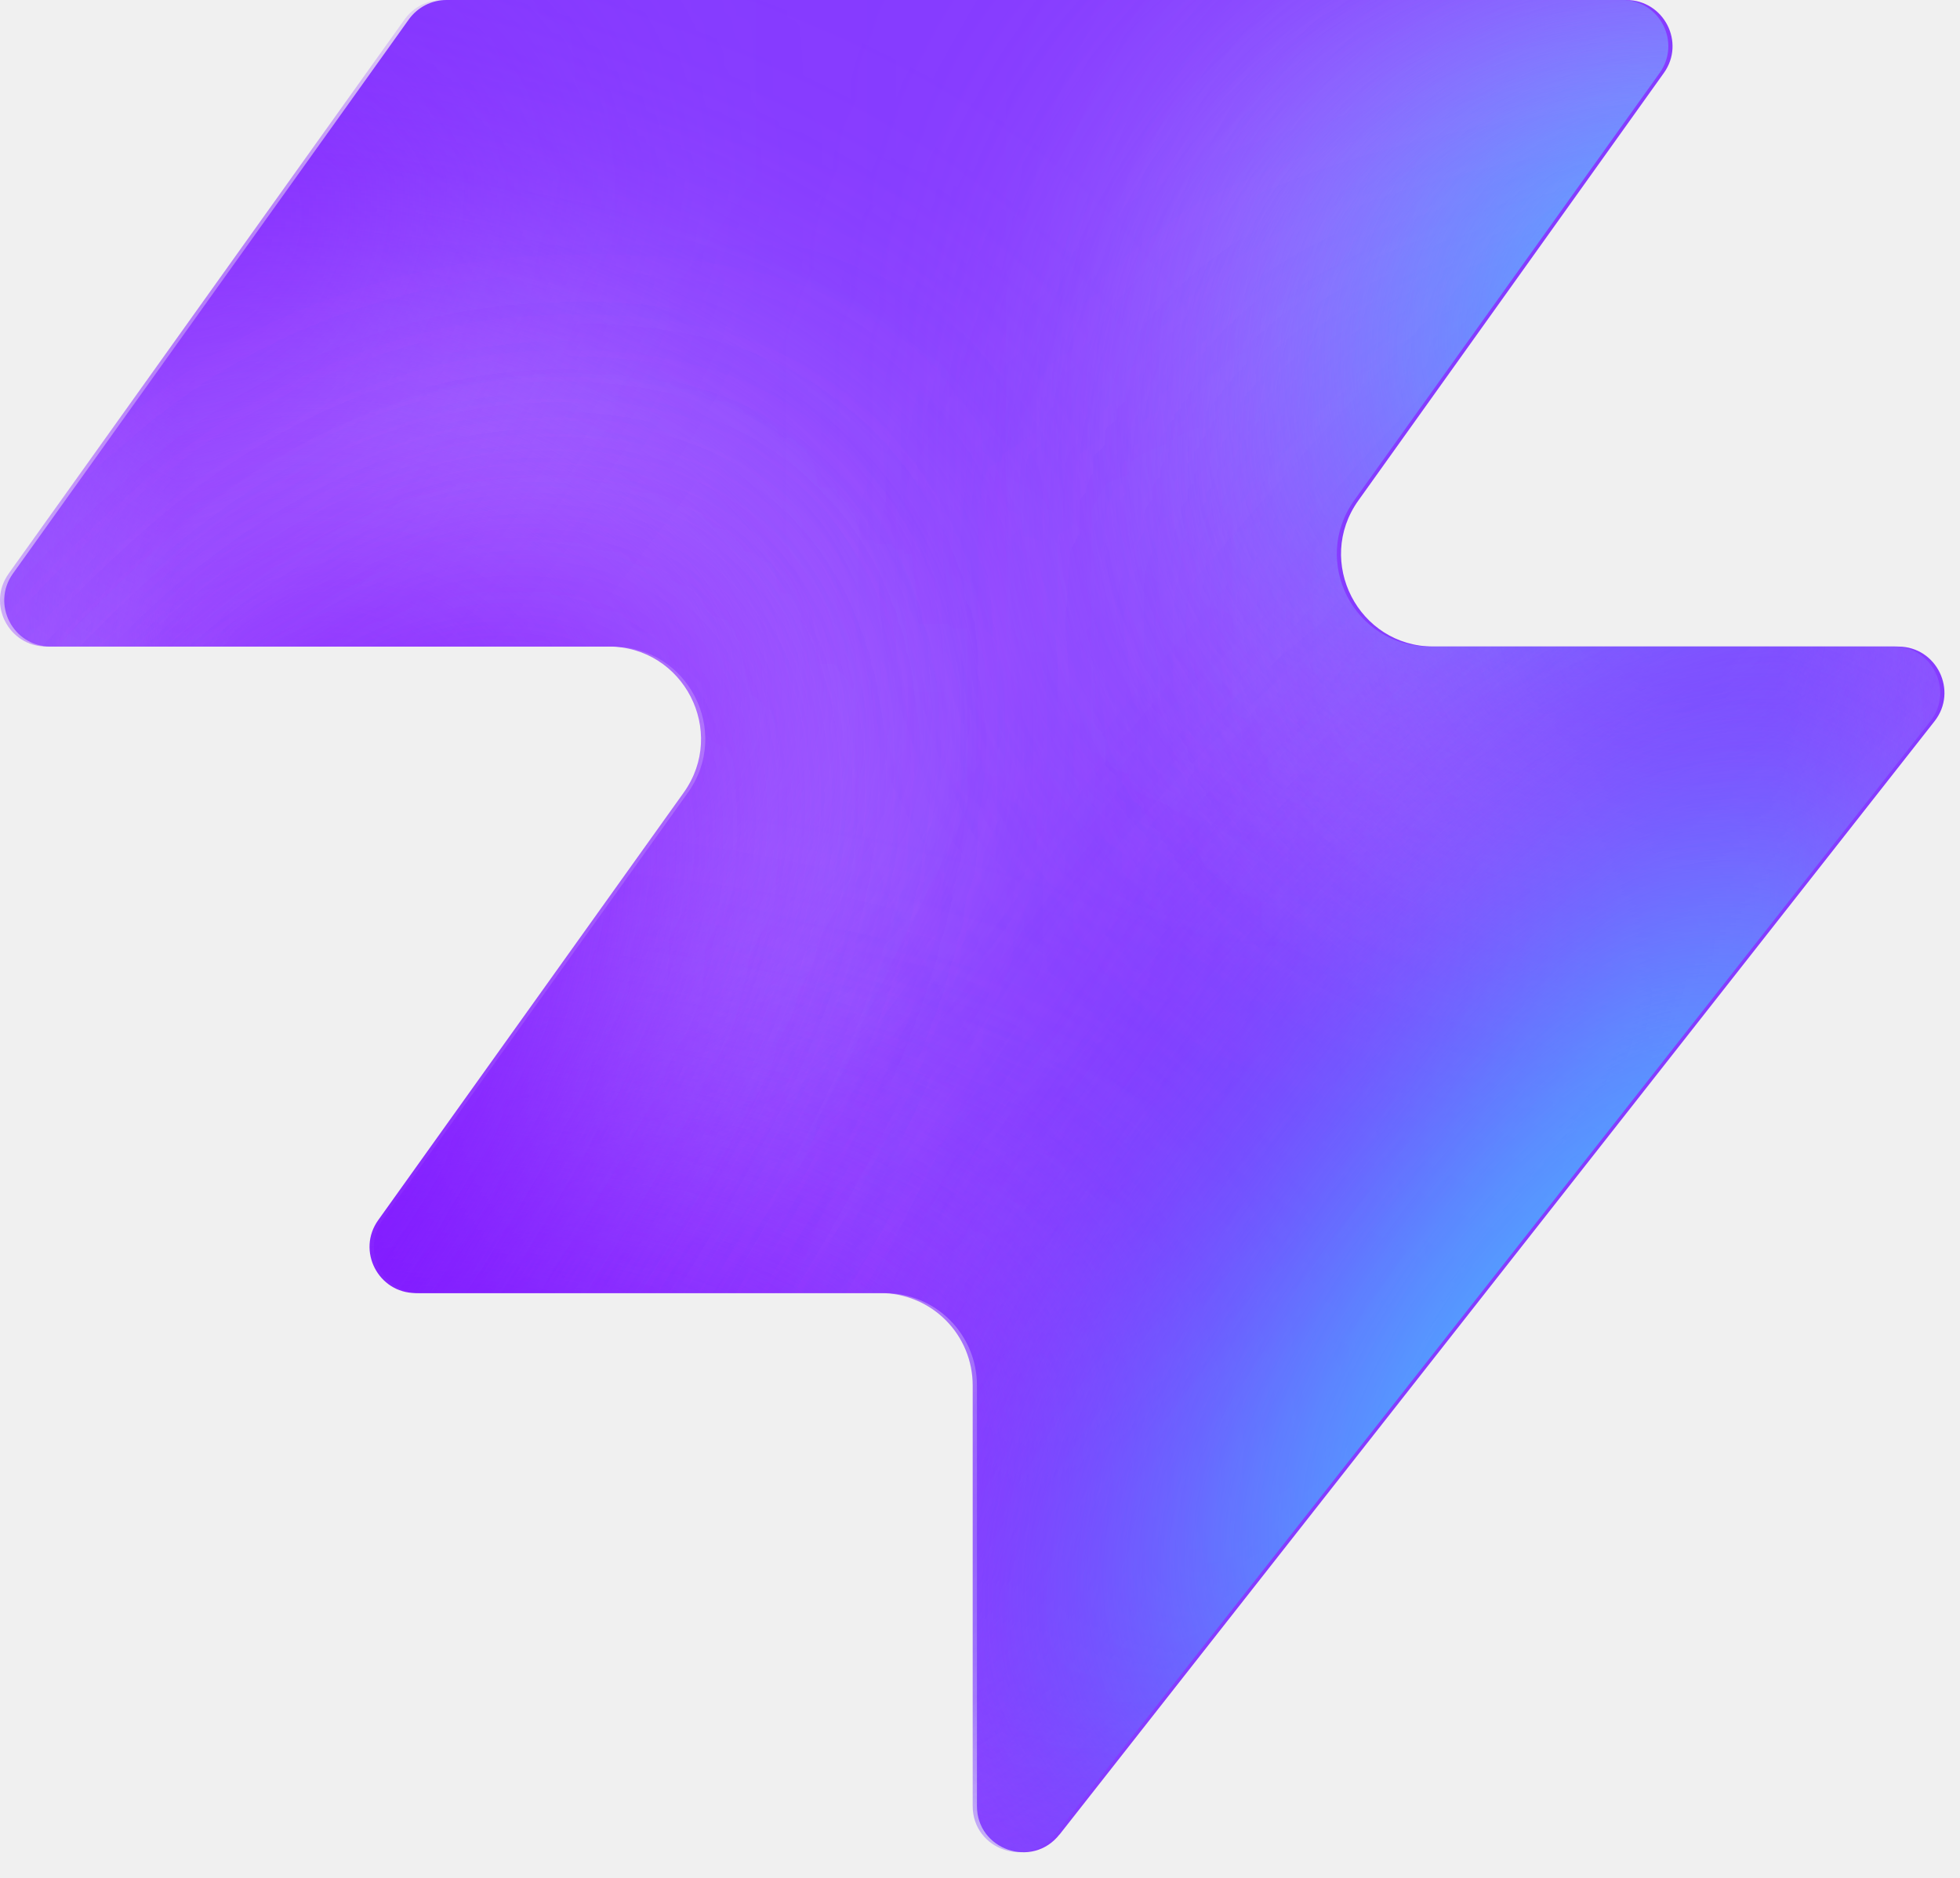
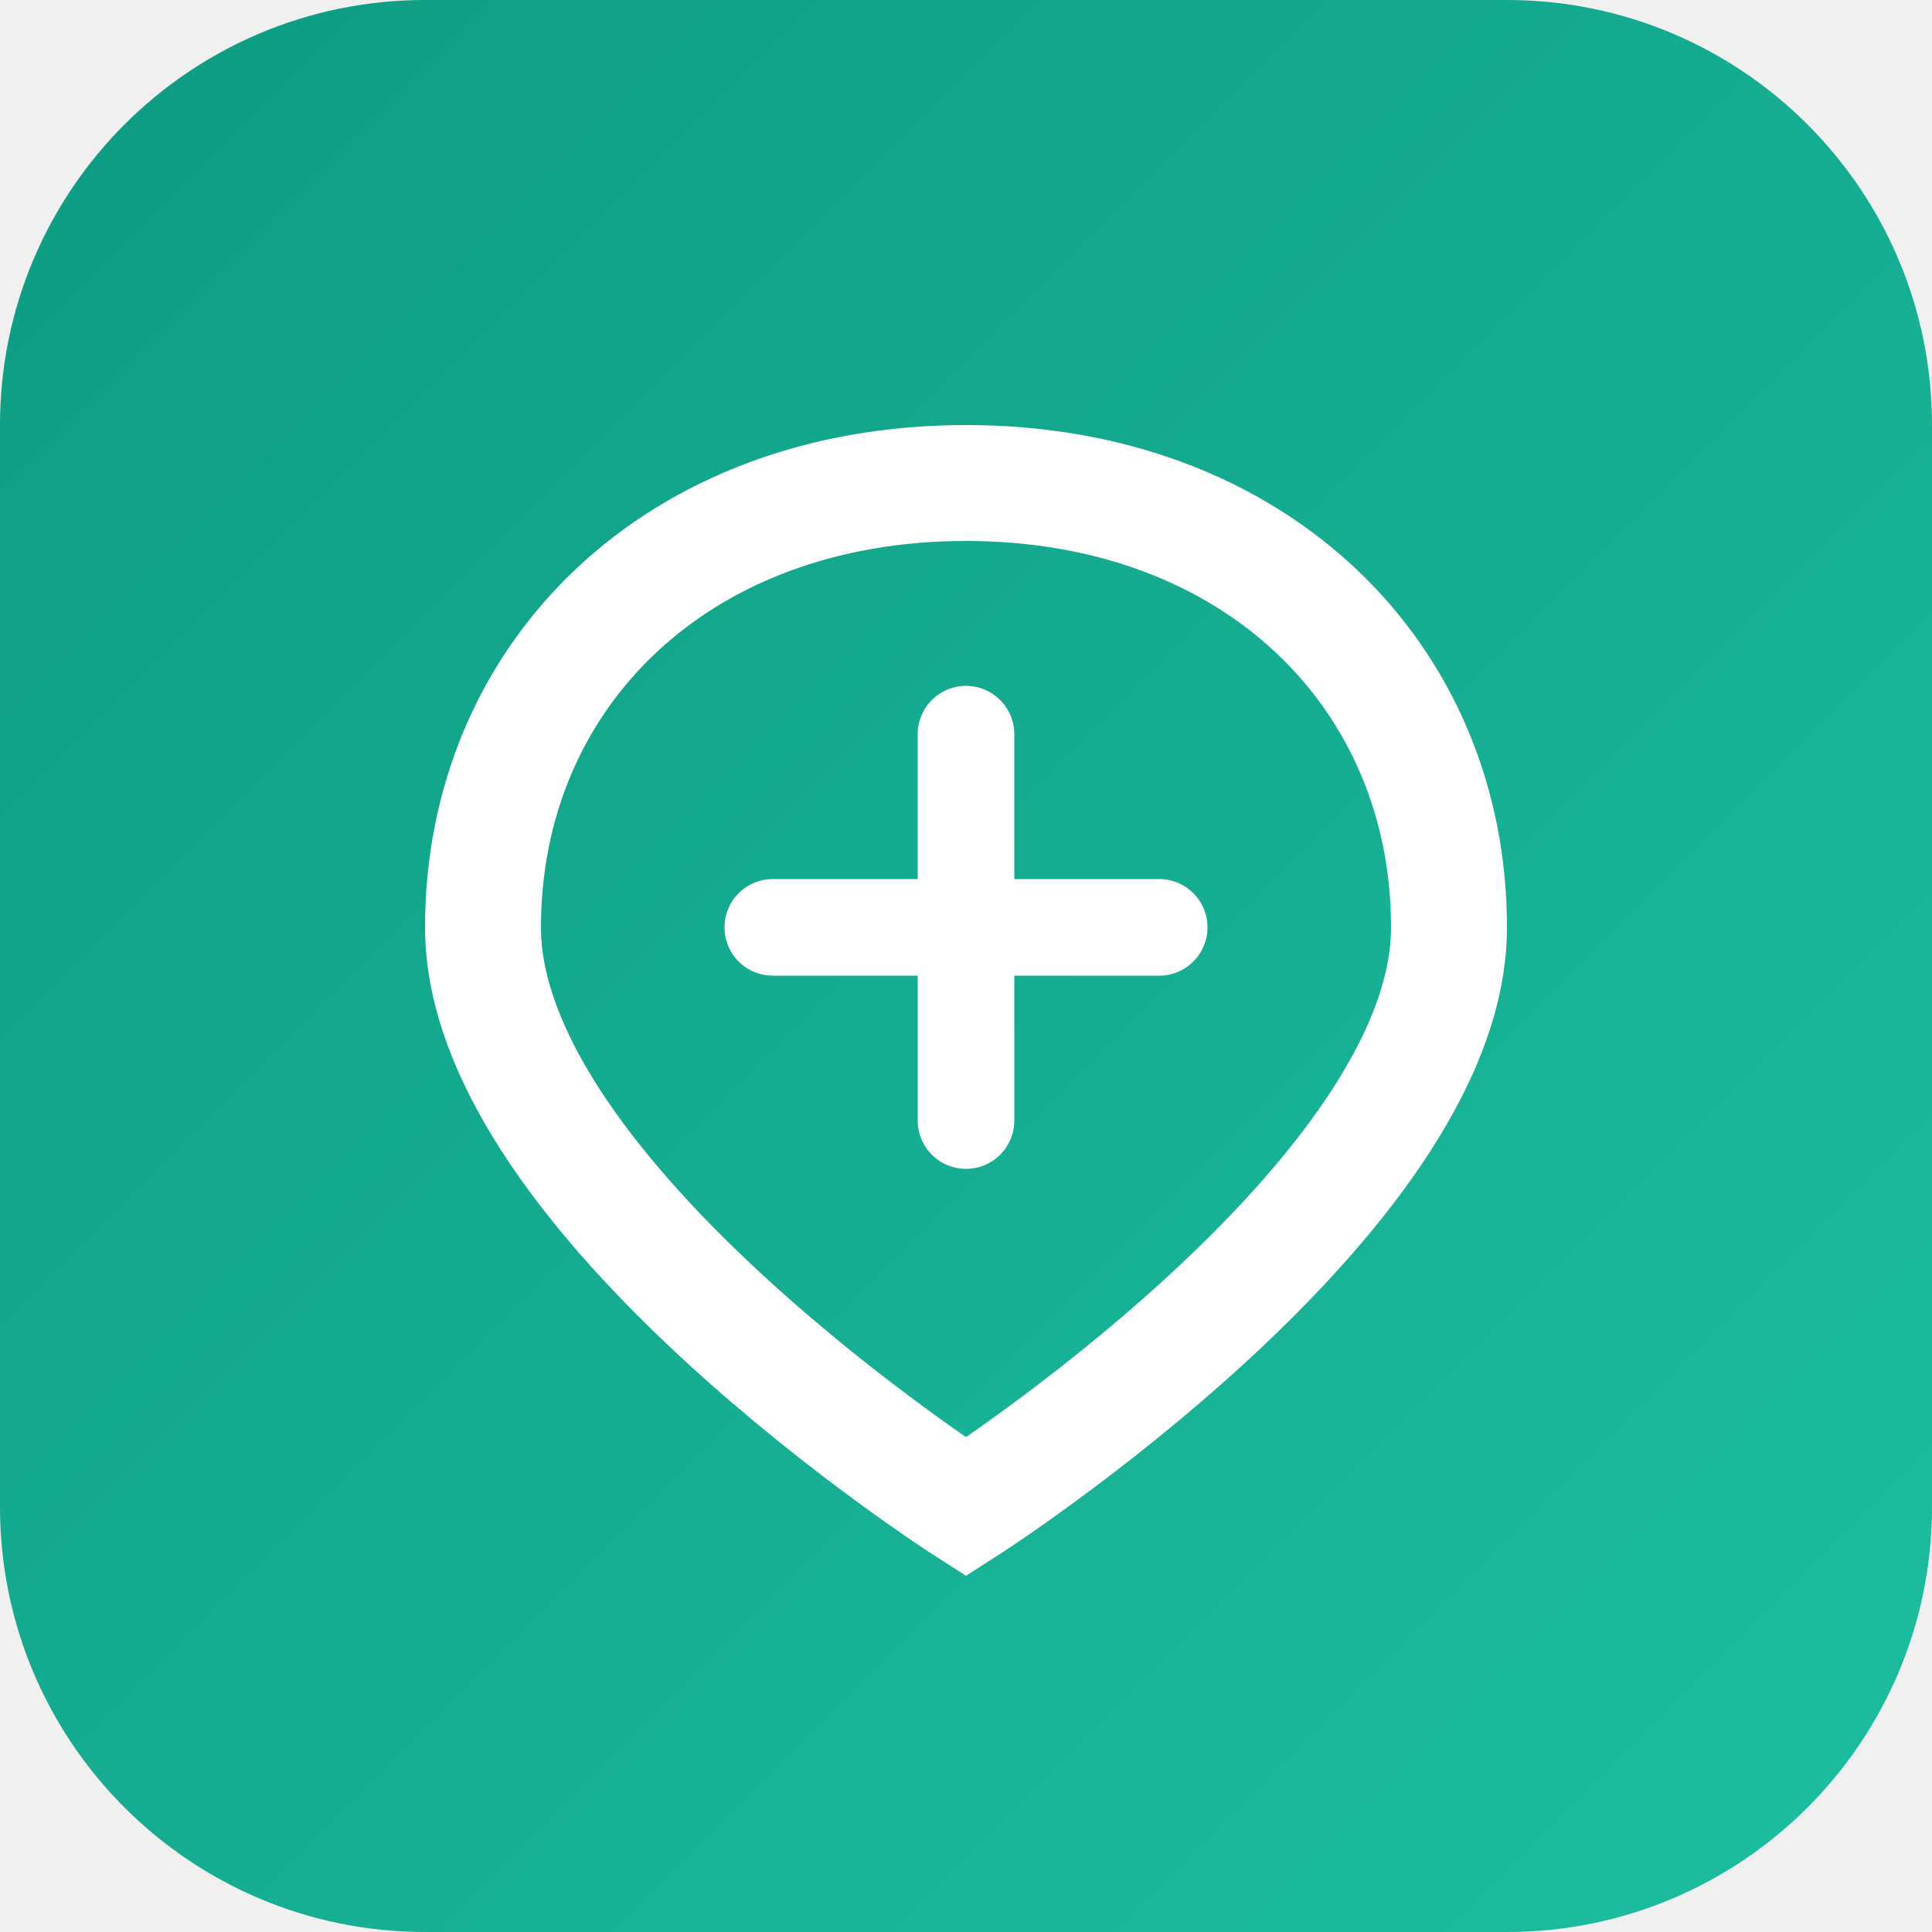
- <svg xmlns="http://www.w3.org/2000/svg" width="48" height="46" fill="none" viewBox="0 0 48 46">
-   <path fill="#863bff" d="M25.946 44.938c-.664.845-2.021.375-2.021-.698V33.937a2.26 2.26 0 0 0-2.262-2.262H10.287c-.92 0-1.456-1.04-.92-1.788l7.48-10.471c1.07-1.497 0-3.578-1.842-3.578H1.237c-.92 0-1.456-1.04-.92-1.788L10.013.474c.214-.297.556-.474.92-.474h28.894c.92 0 1.456 1.04.92 1.788l-7.48 10.471c-1.07 1.498 0 3.579 1.842 3.579h11.377c.943 0 1.473 1.088.89 1.83L25.947 44.94z" style="fill:#863bff;fill:color(display-p3 .525 .23 1);fill-opacity:1" />
-   <mask id="a" width="48" height="46" x="0" y="0" maskUnits="userSpaceOnUse" style="mask-type:alpha">
-     <path fill="#000" d="M25.842 44.938c-.664.844-2.021.375-2.021-.698V33.937a2.26 2.26 0 0 0-2.262-2.262H10.183c-.92 0-1.456-1.04-.92-1.788l7.48-10.471c1.07-1.498 0-3.579-1.842-3.579H1.133c-.92 0-1.456-1.04-.92-1.787L9.91.473c.214-.297.556-.474.92-.474h28.894c.92 0 1.456 1.04.92 1.788l-7.48 10.471c-1.07 1.498 0 3.578 1.842 3.578h11.377c.943 0 1.473 1.088.89 1.832L25.843 44.94z" style="fill:#000;fill-opacity:1" />
-   </mask>
-   <g mask="url(#a)">
-     <g filter="url(#b)">
-       <ellipse cx="5.508" cy="14.704" fill="#ede6ff" rx="5.508" ry="14.704" style="fill:#ede6ff;fill:color(display-p3 .927 .903 1);fill-opacity:1" transform="matrix(.00324 1 1 -.00324 -4.47 31.516)" />
-     </g>
-     <g filter="url(#c)">
-       <ellipse cx="10.399" cy="29.851" fill="#ede6ff" rx="10.399" ry="29.851" style="fill:#ede6ff;fill:color(display-p3 .927 .903 1);fill-opacity:1" transform="matrix(.00324 1 1 -.00324 -39.328 7.883)" />
-     </g>
-     <g filter="url(#d)">
-       <ellipse cx="5.508" cy="30.487" fill="#7e14ff" rx="5.508" ry="30.487" style="fill:#7e14ff;fill:color(display-p3 .492 .077 1);fill-opacity:1" transform="rotate(89.814 -25.913 -14.639)scale(1 -1)" />
-     </g>
-     <g filter="url(#e)">
-       <ellipse cx="5.508" cy="30.599" fill="#7e14ff" rx="5.508" ry="30.599" style="fill:#7e14ff;fill:color(display-p3 .492 .077 1);fill-opacity:1" transform="rotate(89.814 -32.644 -3.334)scale(1 -1)" />
-     </g>
-     <g filter="url(#f)">
-       <ellipse cx="5.508" cy="30.599" fill="#7e14ff" rx="5.508" ry="30.599" style="fill:#7e14ff;fill:color(display-p3 .492 .077 1);fill-opacity:1" transform="matrix(.00324 1 1 -.00324 -34.34 30.47)" />
-     </g>
-     <g filter="url(#g)">
-       <ellipse cx="14.072" cy="22.078" fill="#ede6ff" rx="14.072" ry="22.078" style="fill:#ede6ff;fill:color(display-p3 .927 .903 1);fill-opacity:1" transform="rotate(93.35 24.506 48.493)scale(-1 1)" />
-     </g>
-     <g filter="url(#h)">
-       <ellipse cx="3.47" cy="21.501" fill="#7e14ff" rx="3.47" ry="21.501" style="fill:#7e14ff;fill:color(display-p3 .492 .077 1);fill-opacity:1" transform="rotate(89.009 28.708 47.59)scale(-1 1)" />
-     </g>
-     <g filter="url(#i)">
-       <ellipse cx="3.47" cy="21.501" fill="#7e14ff" rx="3.47" ry="21.501" style="fill:#7e14ff;fill:color(display-p3 .492 .077 1);fill-opacity:1" transform="rotate(89.009 28.708 47.59)scale(-1 1)" />
-     </g>
-     <g filter="url(#j)">
-       <ellipse cx=".387" cy="8.972" fill="#7e14ff" rx="4.407" ry="29.108" style="fill:#7e14ff;fill:color(display-p3 .492 .077 1);fill-opacity:1" transform="rotate(39.51 .387 8.972)" />
-     </g>
-     <g filter="url(#k)">
-       <ellipse cx="47.523" cy="-6.092" fill="#7e14ff" rx="4.407" ry="29.108" style="fill:#7e14ff;fill:color(display-p3 .492 .077 1);fill-opacity:1" transform="rotate(37.892 47.523 -6.092)" />
-     </g>
-     <g filter="url(#l)">
-       <ellipse cx="41.412" cy="6.333" fill="#47bfff" rx="5.971" ry="9.665" style="fill:#47bfff;fill:color(display-p3 .28 .748 1);fill-opacity:1" transform="rotate(37.892 41.412 6.333)" />
-     </g>
-     <g filter="url(#m)">
-       <ellipse cx="-1.879" cy="38.332" fill="#7e14ff" rx="4.407" ry="29.108" style="fill:#7e14ff;fill:color(display-p3 .492 .077 1);fill-opacity:1" transform="rotate(37.892 -1.88 38.332)" />
-     </g>
-     <g filter="url(#n)">
-       <ellipse cx="-1.879" cy="38.332" fill="#7e14ff" rx="4.407" ry="29.108" style="fill:#7e14ff;fill:color(display-p3 .492 .077 1);fill-opacity:1" transform="rotate(37.892 -1.88 38.332)" />
-     </g>
-     <g filter="url(#o)">
-       <ellipse cx="35.651" cy="29.907" fill="#7e14ff" rx="4.407" ry="29.108" style="fill:#7e14ff;fill:color(display-p3 .492 .077 1);fill-opacity:1" transform="rotate(37.892 35.651 29.907)" />
-     </g>
-     <g filter="url(#p)">
-       <ellipse cx="38.418" cy="32.4" fill="#47bfff" rx="5.971" ry="15.297" style="fill:#47bfff;fill:color(display-p3 .28 .748 1);fill-opacity:1" transform="rotate(37.892 38.418 32.4)" />
-     </g>
-   </g>
+ <svg xmlns="http://www.w3.org/2000/svg" viewBox="0 0 100 100">
  <defs>
-     <filter id="b" width="60.045" height="41.654" x="-19.77" y="16.149" color-interpolation-filters="sRGB" filterUnits="userSpaceOnUse">
-       <feFlood flood-opacity="0" result="BackgroundImageFix" />
-       <feBlend in="SourceGraphic" in2="BackgroundImageFix" result="shape" />
-       <feGaussianBlur result="effect1_foregroundBlur_2002_17158" stdDeviation="7.659" />
-     </filter>
-     <filter id="c" width="90.34" height="51.437" x="-54.613" y="-7.533" color-interpolation-filters="sRGB" filterUnits="userSpaceOnUse">
-       <feFlood flood-opacity="0" result="BackgroundImageFix" />
-       <feBlend in="SourceGraphic" in2="BackgroundImageFix" result="shape" />
-       <feGaussianBlur result="effect1_foregroundBlur_2002_17158" stdDeviation="7.659" />
-     </filter>
-     <filter id="d" width="79.355" height="29.4" x="-49.64" y="2.03" color-interpolation-filters="sRGB" filterUnits="userSpaceOnUse">
-       <feFlood flood-opacity="0" result="BackgroundImageFix" />
-       <feBlend in="SourceGraphic" in2="BackgroundImageFix" result="shape" />
-       <feGaussianBlur result="effect1_foregroundBlur_2002_17158" stdDeviation="4.596" />
-     </filter>
-     <filter id="e" width="79.579" height="29.4" x="-45.045" y="20.029" color-interpolation-filters="sRGB" filterUnits="userSpaceOnUse">
-       <feFlood flood-opacity="0" result="BackgroundImageFix" />
-       <feBlend in="SourceGraphic" in2="BackgroundImageFix" result="shape" />
-       <feGaussianBlur result="effect1_foregroundBlur_2002_17158" stdDeviation="4.596" />
-     </filter>
-     <filter id="f" width="79.579" height="29.4" x="-43.513" y="21.178" color-interpolation-filters="sRGB" filterUnits="userSpaceOnUse">
-       <feFlood flood-opacity="0" result="BackgroundImageFix" />
-       <feBlend in="SourceGraphic" in2="BackgroundImageFix" result="shape" />
-       <feGaussianBlur result="effect1_foregroundBlur_2002_17158" stdDeviation="4.596" />
-     </filter>
-     <filter id="g" width="74.749" height="58.852" x="15.756" y="-17.901" color-interpolation-filters="sRGB" filterUnits="userSpaceOnUse">
-       <feFlood flood-opacity="0" result="BackgroundImageFix" />
-       <feBlend in="SourceGraphic" in2="BackgroundImageFix" result="shape" />
-       <feGaussianBlur result="effect1_foregroundBlur_2002_17158" stdDeviation="7.659" />
-     </filter>
-     <filter id="h" width="61.377" height="25.362" x="23.548" y="2.284" color-interpolation-filters="sRGB" filterUnits="userSpaceOnUse">
-       <feFlood flood-opacity="0" result="BackgroundImageFix" />
-       <feBlend in="SourceGraphic" in2="BackgroundImageFix" result="shape" />
-       <feGaussianBlur result="effect1_foregroundBlur_2002_17158" stdDeviation="4.596" />
-     </filter>
-     <filter id="i" width="61.377" height="25.362" x="23.548" y="2.284" color-interpolation-filters="sRGB" filterUnits="userSpaceOnUse">
-       <feFlood flood-opacity="0" result="BackgroundImageFix" />
-       <feBlend in="SourceGraphic" in2="BackgroundImageFix" result="shape" />
-       <feGaussianBlur result="effect1_foregroundBlur_2002_17158" stdDeviation="4.596" />
-     </filter>
-     <filter id="j" width="56.045" height="63.649" x="-27.636" y="-22.853" color-interpolation-filters="sRGB" filterUnits="userSpaceOnUse">
-       <feFlood flood-opacity="0" result="BackgroundImageFix" />
-       <feBlend in="SourceGraphic" in2="BackgroundImageFix" result="shape" />
-       <feGaussianBlur result="effect1_foregroundBlur_2002_17158" stdDeviation="4.596" />
-     </filter>
-     <filter id="k" width="54.814" height="64.646" x="20.116" y="-38.415" color-interpolation-filters="sRGB" filterUnits="userSpaceOnUse">
-       <feFlood flood-opacity="0" result="BackgroundImageFix" />
-       <feBlend in="SourceGraphic" in2="BackgroundImageFix" result="shape" />
-       <feGaussianBlur result="effect1_foregroundBlur_2002_17158" stdDeviation="4.596" />
-     </filter>
-     <filter id="l" width="33.541" height="35.313" x="24.641" y="-11.323" color-interpolation-filters="sRGB" filterUnits="userSpaceOnUse">
-       <feFlood flood-opacity="0" result="BackgroundImageFix" />
-       <feBlend in="SourceGraphic" in2="BackgroundImageFix" result="shape" />
-       <feGaussianBlur result="effect1_foregroundBlur_2002_17158" stdDeviation="4.596" />
-     </filter>
-     <filter id="m" width="54.814" height="64.646" x="-29.286" y="6.009" color-interpolation-filters="sRGB" filterUnits="userSpaceOnUse">
-       <feFlood flood-opacity="0" result="BackgroundImageFix" />
-       <feBlend in="SourceGraphic" in2="BackgroundImageFix" result="shape" />
-       <feGaussianBlur result="effect1_foregroundBlur_2002_17158" stdDeviation="4.596" />
-     </filter>
-     <filter id="n" width="54.814" height="64.646" x="-29.286" y="6.009" color-interpolation-filters="sRGB" filterUnits="userSpaceOnUse">
-       <feFlood flood-opacity="0" result="BackgroundImageFix" />
-       <feBlend in="SourceGraphic" in2="BackgroundImageFix" result="shape" />
-       <feGaussianBlur result="effect1_foregroundBlur_2002_17158" stdDeviation="4.596" />
-     </filter>
-     <filter id="o" width="54.814" height="64.646" x="8.244" y="-2.416" color-interpolation-filters="sRGB" filterUnits="userSpaceOnUse">
-       <feFlood flood-opacity="0" result="BackgroundImageFix" />
-       <feBlend in="SourceGraphic" in2="BackgroundImageFix" result="shape" />
-       <feGaussianBlur result="effect1_foregroundBlur_2002_17158" stdDeviation="4.596" />
-     </filter>
-     <filter id="p" width="39.409" height="43.623" x="18.713" y="10.588" color-interpolation-filters="sRGB" filterUnits="userSpaceOnUse">
-       <feFlood flood-opacity="0" result="BackgroundImageFix" />
-       <feBlend in="SourceGraphic" in2="BackgroundImageFix" result="shape" />
-       <feGaussianBlur result="effect1_foregroundBlur_2002_17158" stdDeviation="4.596" />
-     </filter>
+     <linearGradient id="g" x1="0%" y1="0%" x2="100%" y2="100%">
+       <stop offset="0%" style="stop-color:#0D9B82" />
+       <stop offset="100%" style="stop-color:#1DBEA0" />
+     </linearGradient>
  </defs>
+   <rect width="100" height="100" rx="22" fill="url(#g)" />
+   <path d="M50 25 C35 25 25 35 25 48 C25 62 50 78 50 78 C50 78 75 62 75 48 C75 35 65 25 50 25Z" fill="none" stroke="white" stroke-width="6" stroke-linecap="round" />
+   <line x1="50" y1="38" x2="50" y2="58" stroke="white" stroke-width="5" stroke-linecap="round" />
+   <line x1="40" y1="48" x2="60" y2="48" stroke="white" stroke-width="5" stroke-linecap="round" />
</svg>
